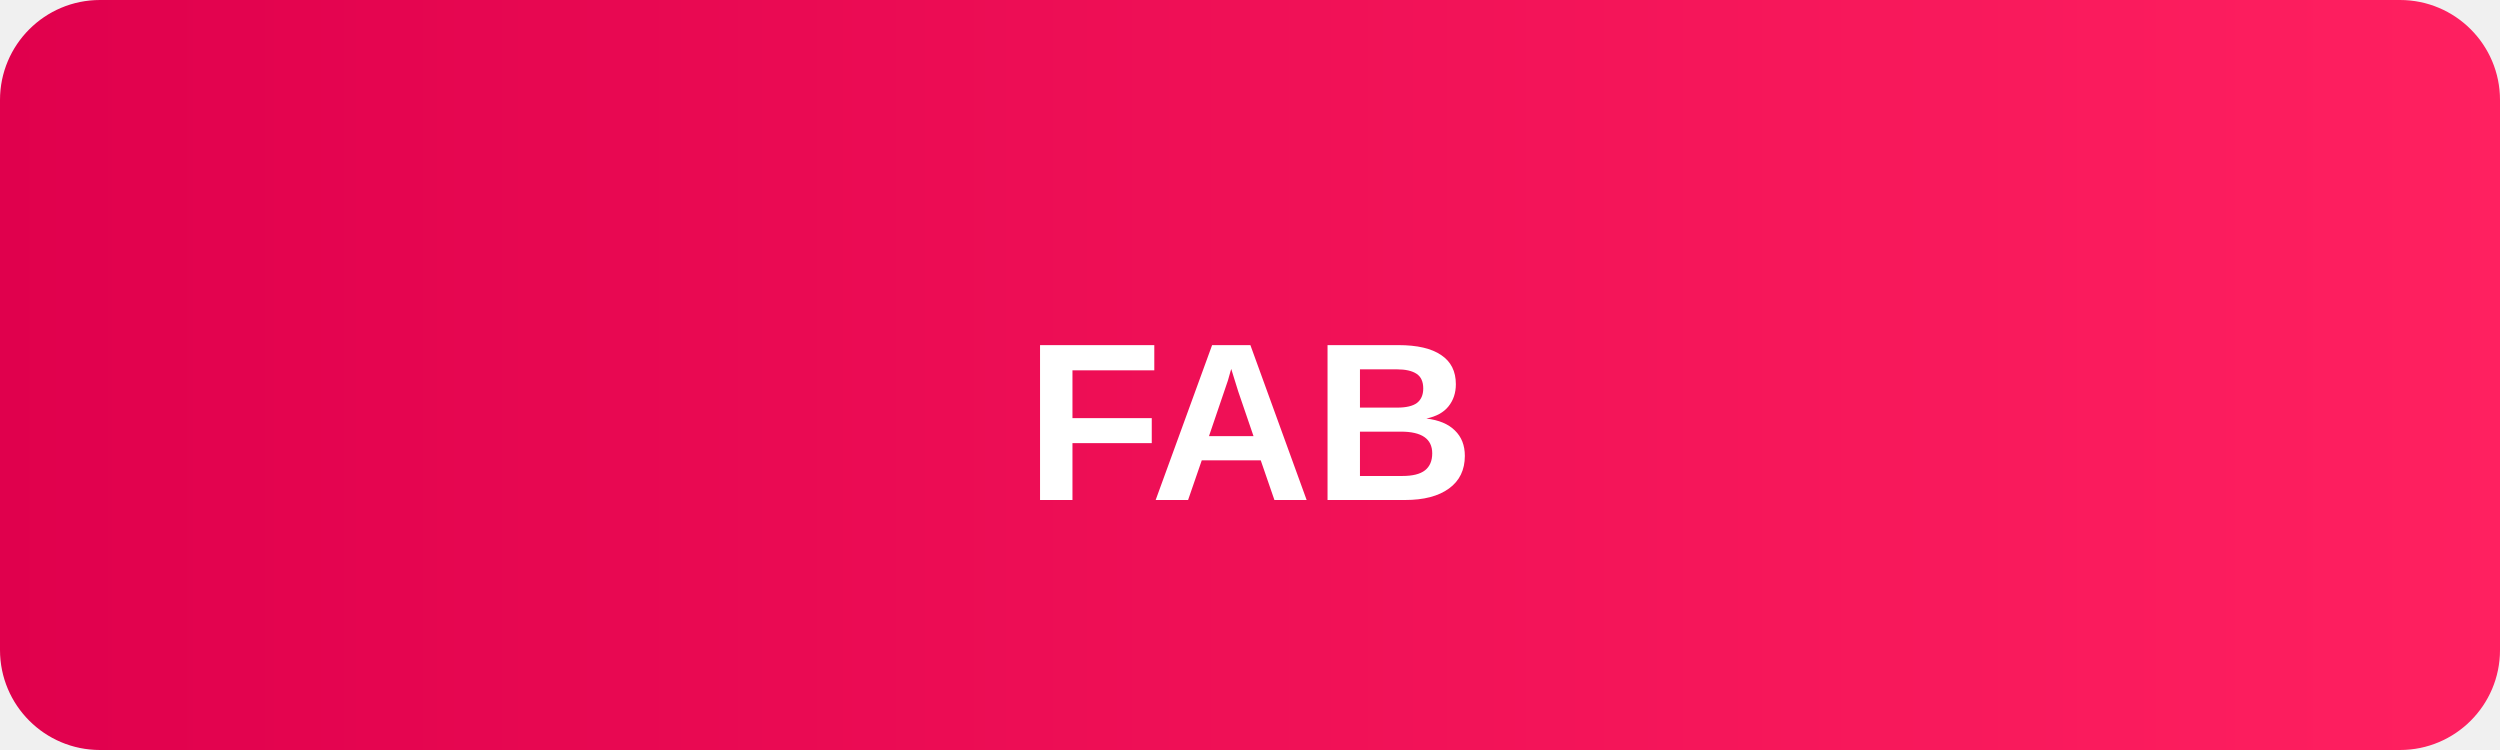
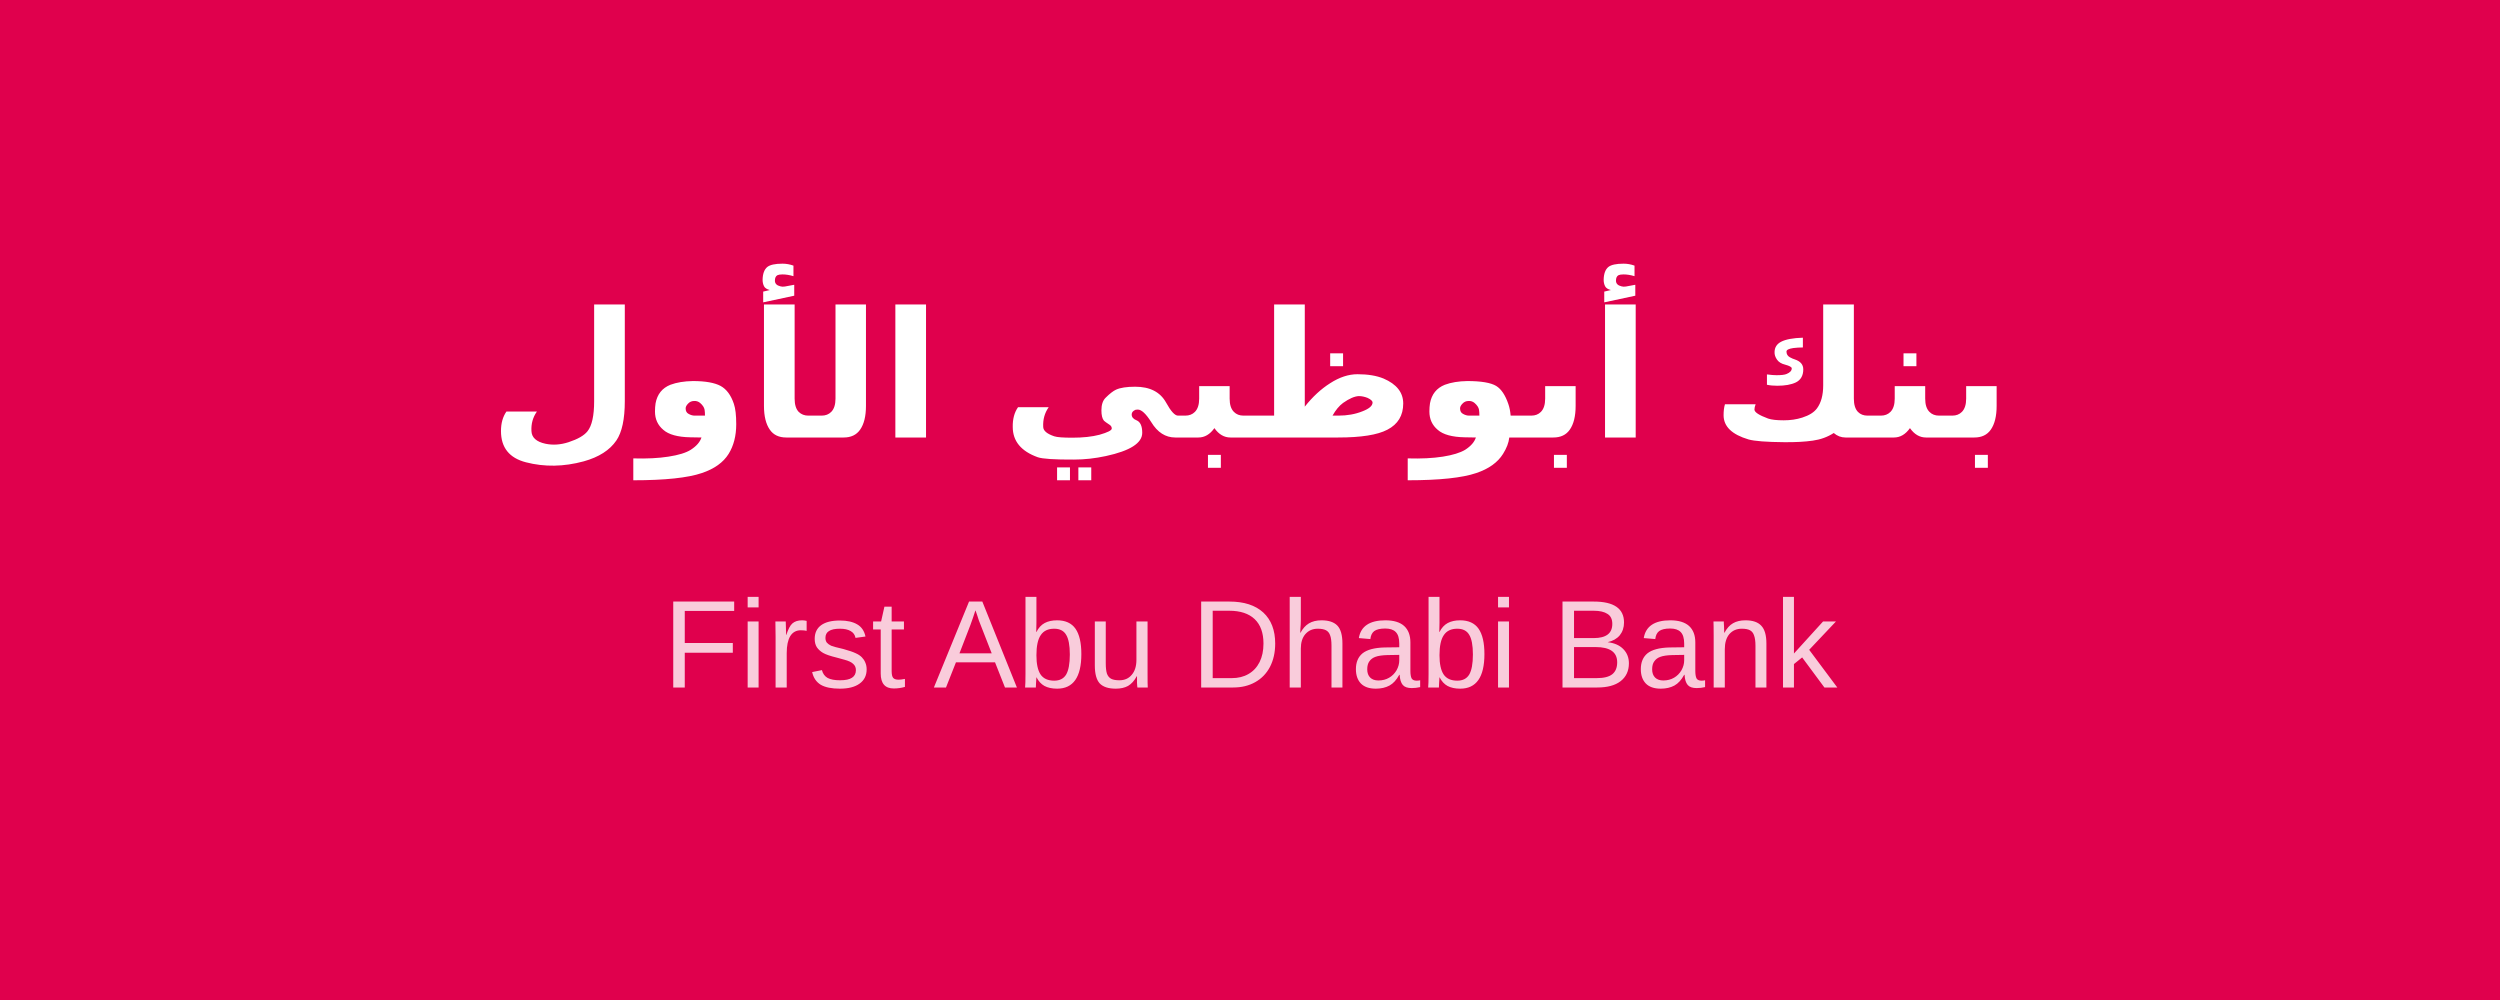
- <svg xmlns="http://www.w3.org/2000/svg" viewBox="0 0 200 60">
+ <svg xmlns="http://www.w3.org/2000/svg" viewBox="0 0 200 80">
  <defs>
    <linearGradient id="bg" x1="0%" y1="0%" x2="100%" y2="0%">
      <stop offset="0%" style="stop-color:#E0004D" />
-       <stop offset="100%" style="stop-color:#FF2060" />
+       <stop offset="100%" style="stop-color:#E0004D" />
    </linearGradient>
  </defs>
-   <rect width="200" height="60" rx="8" fill="url(#bg)" />
-   <text x="100" y="40" font-family="Arial, sans-serif" font-size="18" font-weight="bold" fill="white" text-anchor="middle">FAB</text>
+   <rect width="200" height="80" fill="#E0004D" />
+   <text x="100" y="35" font-family="Arial, sans-serif" font-size="14" font-weight="bold" fill="#FFFFFF" text-anchor="middle">بنك أبوظبي الأول</text>
+   <text x="100" y="55" font-family="Arial, sans-serif" font-size="10" fill="#FFFFFF" text-anchor="middle" opacity="0.8">First Abu Dhabi Bank</text>
</svg>
